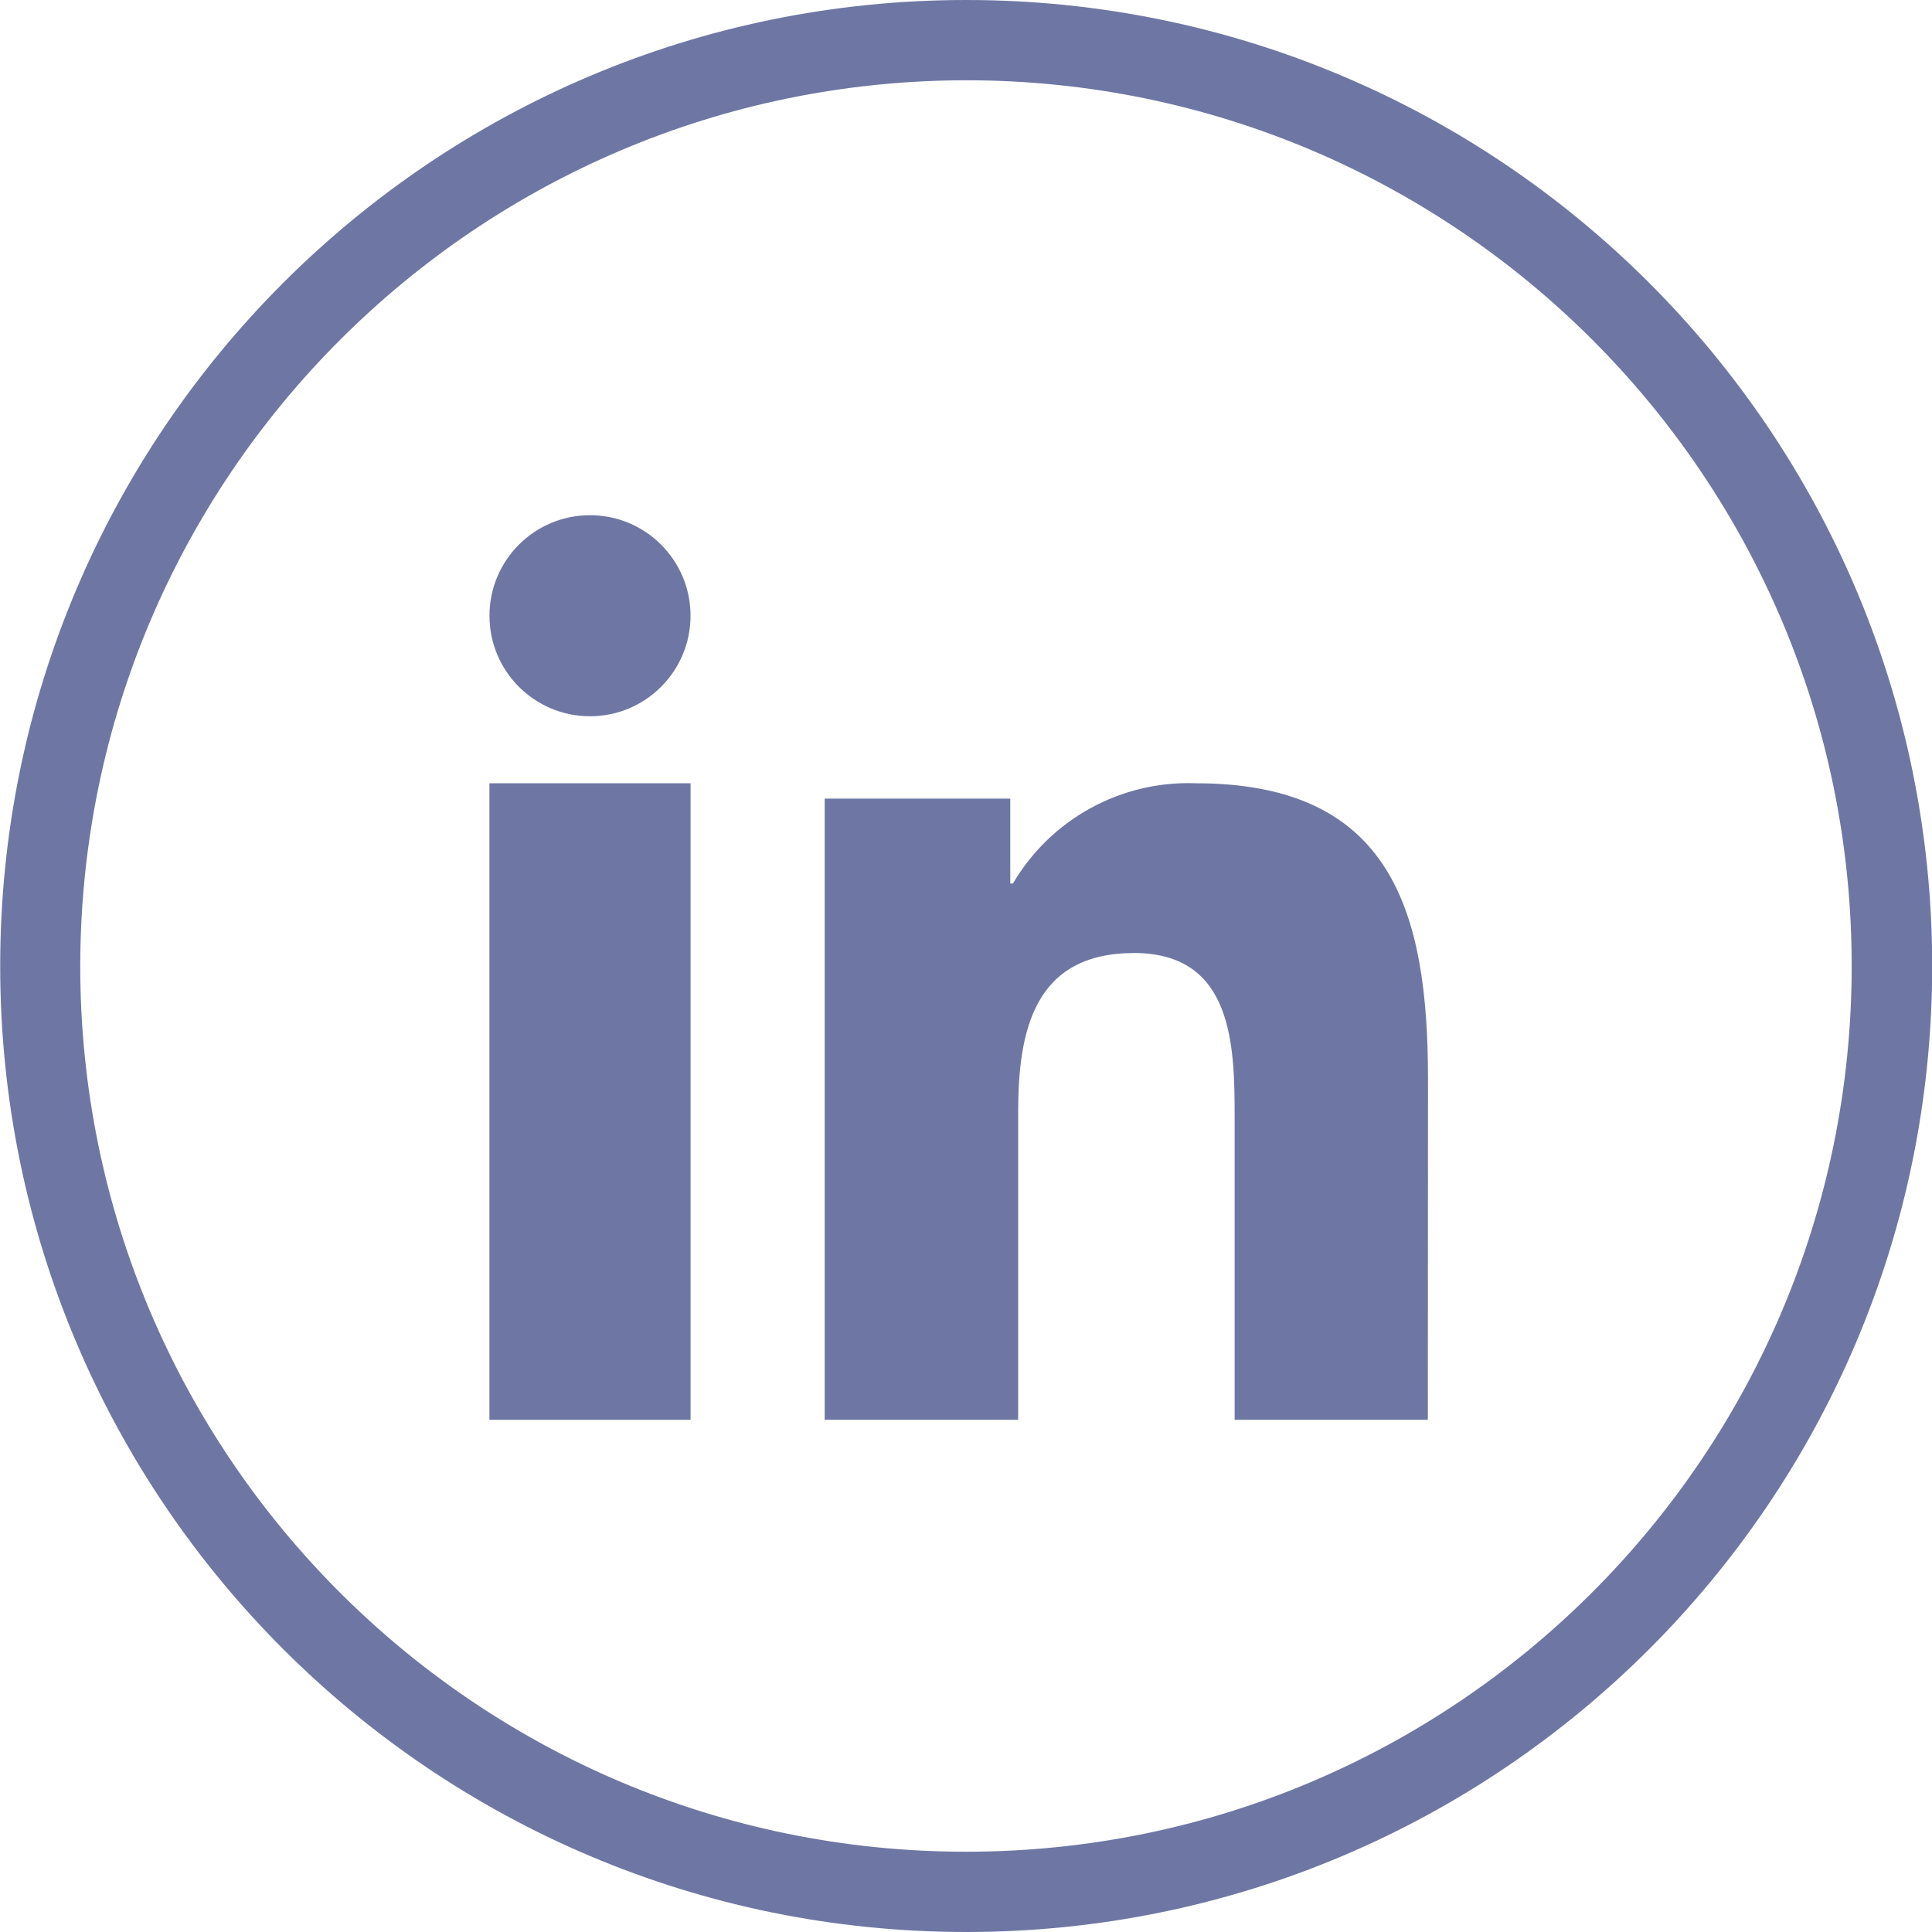
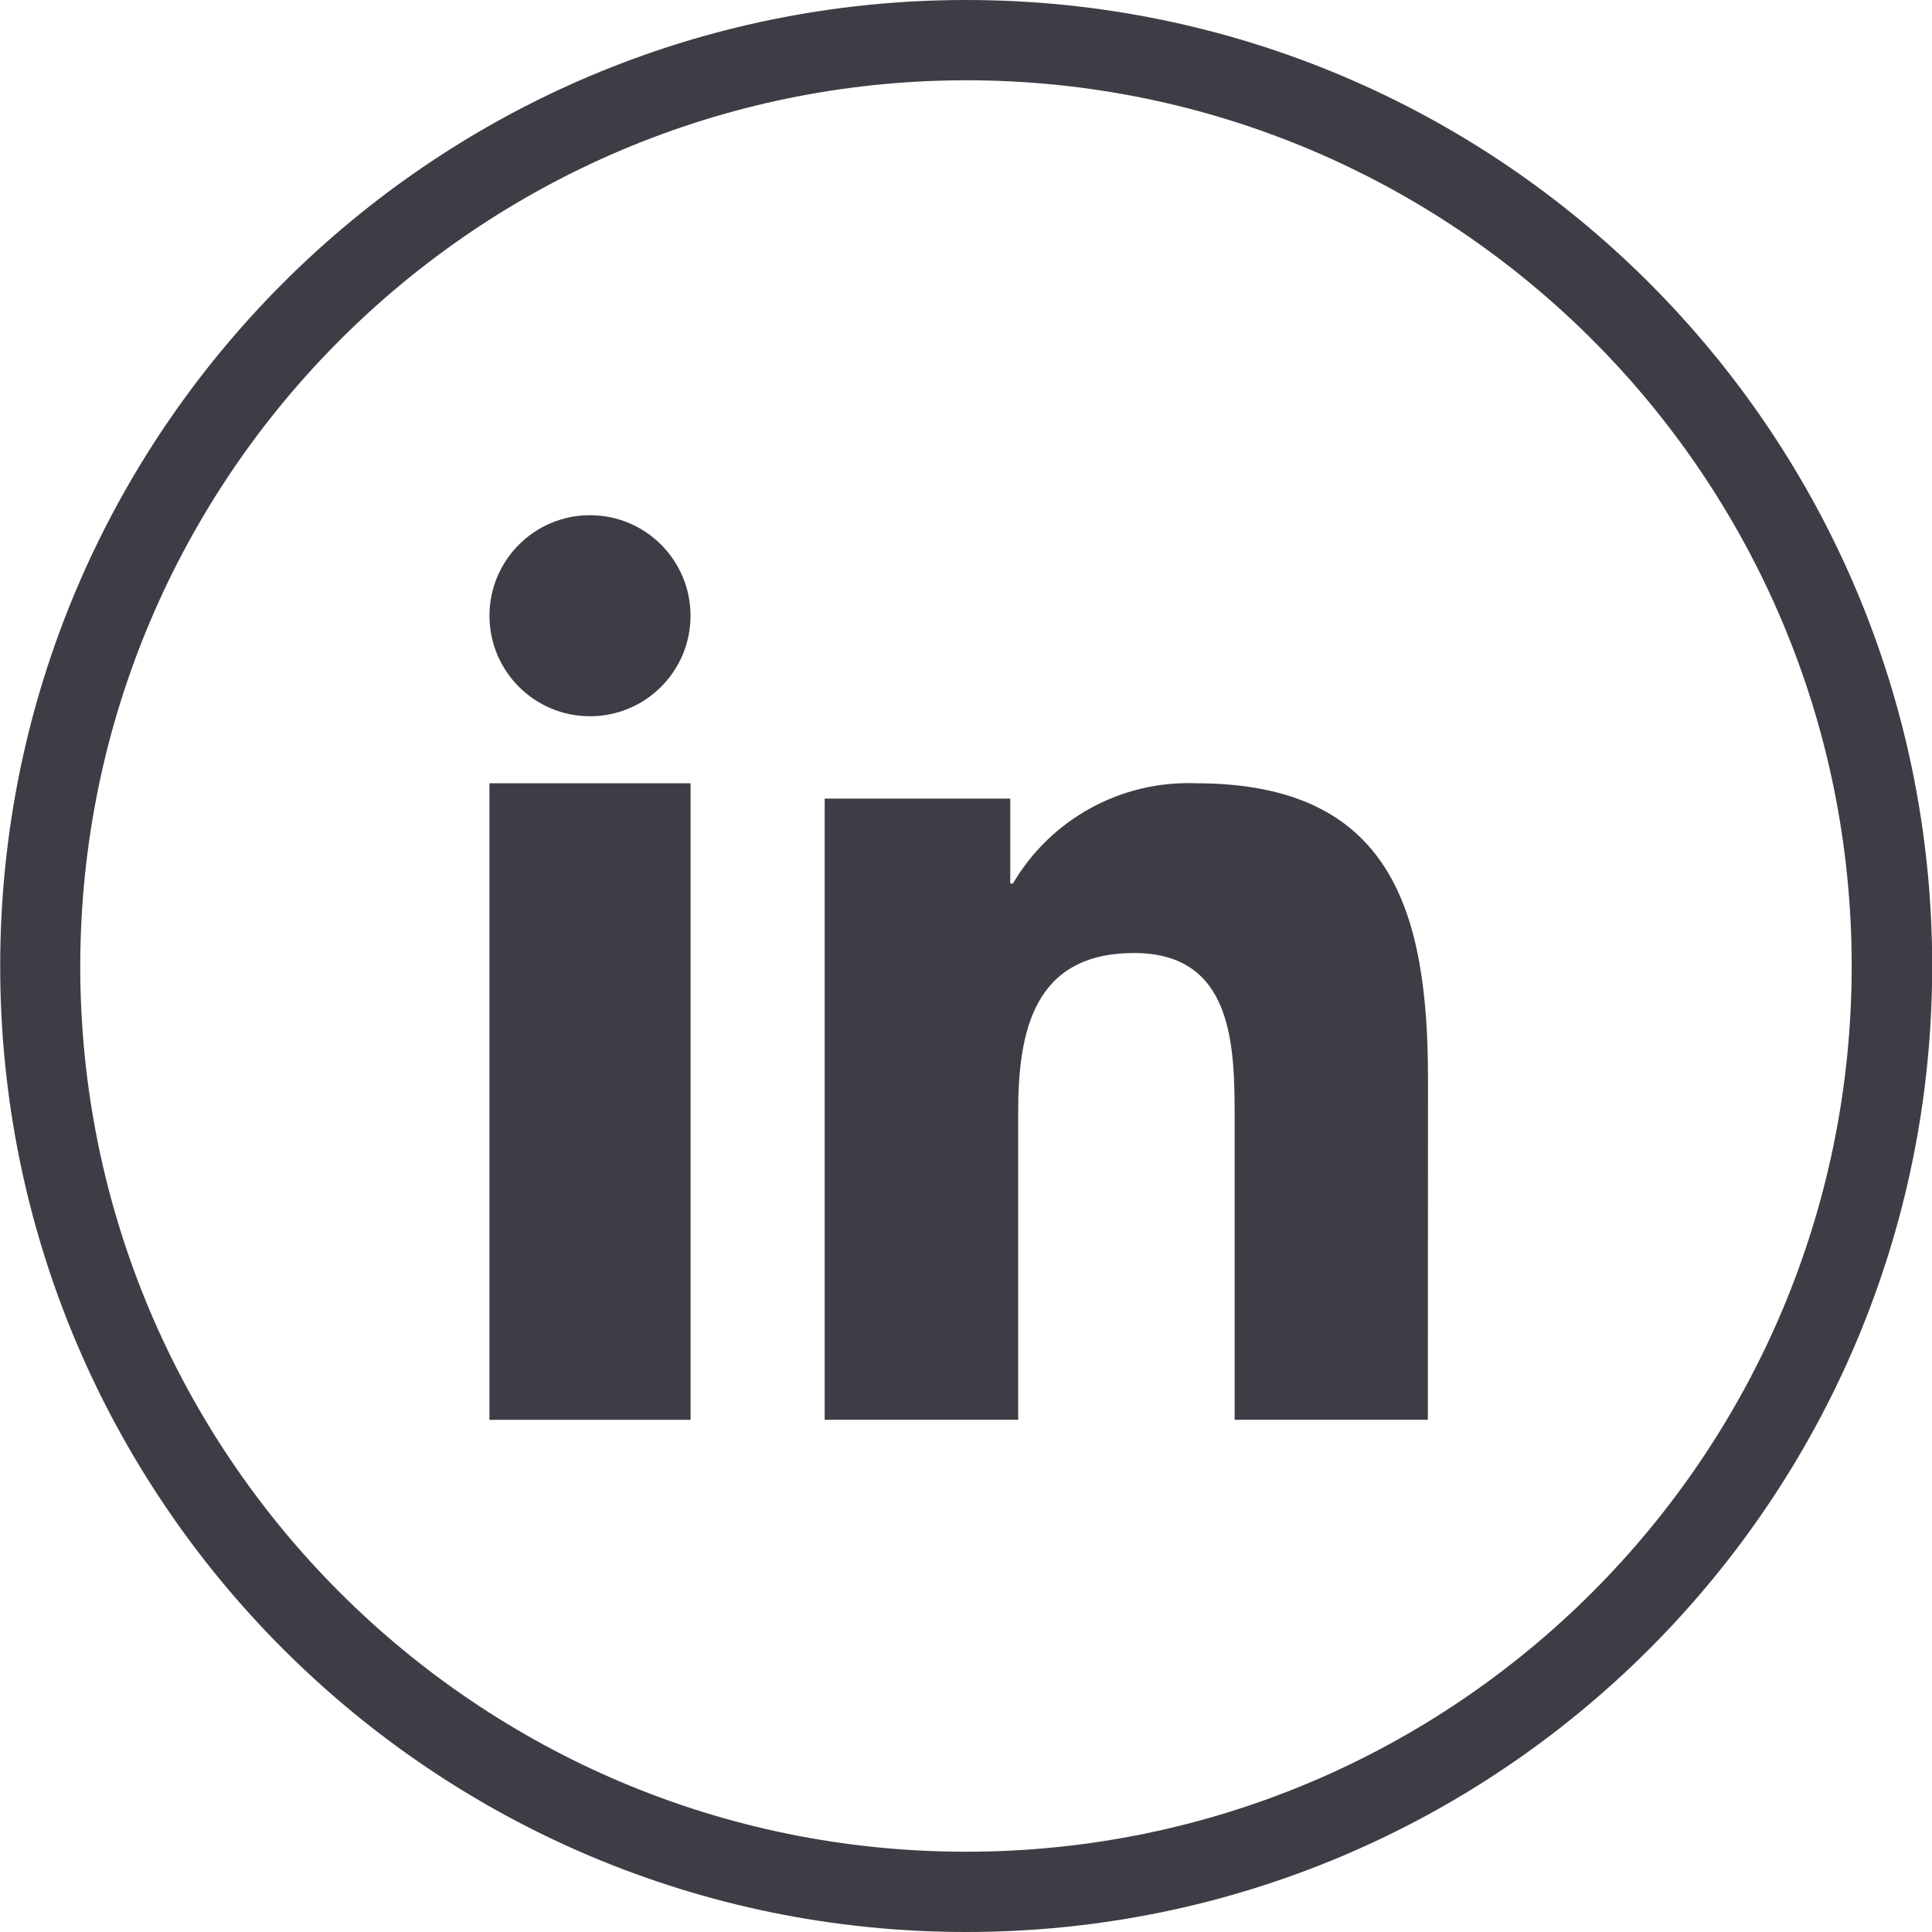
<svg xmlns="http://www.w3.org/2000/svg" width="60" height="60" viewBox="0 0 60 60">
  <g id="Group_1820" data-name="Group 1820" transform="translate(-3260 -5136)">
    <g id="Group_1780" data-name="Group 1780" transform="translate(3260 5136)">
      <g id="Group_1773" data-name="Group 1773" transform="translate(15.2 16)">
-         <rect id="Rectangle_2378" data-name="Rectangle 2378" width="6.246" height="19.769" transform="translate(0 8.325)" fill="#6e77a3" />
-         <circle id="Ellipse_388" data-name="Ellipse 388" cx="3.122" cy="3.122" r="3.122" transform="translate(0.001)" fill="#6e77a3" />
-         <path id="Path_6322" data-name="Path 6322" d="M510.228,62.911c0-5.2-1.124-9.188-7.207-9.188a6.316,6.316,0,0,0-5.684,3.114h-.082V54.2h-5.764V73.49H497.5V63.948c0-2.514.477-4.953,3.6-4.953,3.079,0,3.123,2.877,3.123,5.117V73.49h6Z" transform="translate(-481.08 -45.398)" fill="#6e77a3" />
+         <rect id="Rectangle_2378" data-name="Rectangle 2378" width="6.246" height="19.769" transform="translate(0 8.325)" fill="#3d3e45" />
+         <circle id="Ellipse_388" data-name="Ellipse 388" cx="3.122" cy="3.122" r="3.122" transform="translate(0.001)" fill="#3d3e45" />
+         <path id="Path_6322" data-name="Path 6322" d="M510.228,62.911c0-5.2-1.124-9.188-7.207-9.188a6.316,6.316,0,0,0-5.684,3.114h-.082V54.2h-5.764V73.49H497.5V63.948c0-2.514.477-4.953,3.6-4.953,3.079,0,3.123,2.877,3.123,5.117V73.49h6Z" transform="translate(-481.08 -45.398)" fill="#3d3e45" />
      </g>
-       <path id="Path_6331" data-name="Path 6331" d="M456,49.994A27.507,27.507,0,1,1,428.486,77.5,27.538,27.538,0,0,1,456,49.994m0-2.493a30,30,0,1,0,30,30,30,30,0,0,0-30-30Z" transform="translate(-425.994 -47.501)" fill="#6e77a3" />
+       <path id="Path_6331" data-name="Path 6331" d="M456,49.994A27.507,27.507,0,1,1,428.486,77.5,27.538,27.538,0,0,1,456,49.994m0-2.493a30,30,0,1,0,30,30,30,30,0,0,0-30-30Z" transform="translate(-425.994 -47.501)" fill="#3d3e45" />
    </g>
  </g>
</svg>
